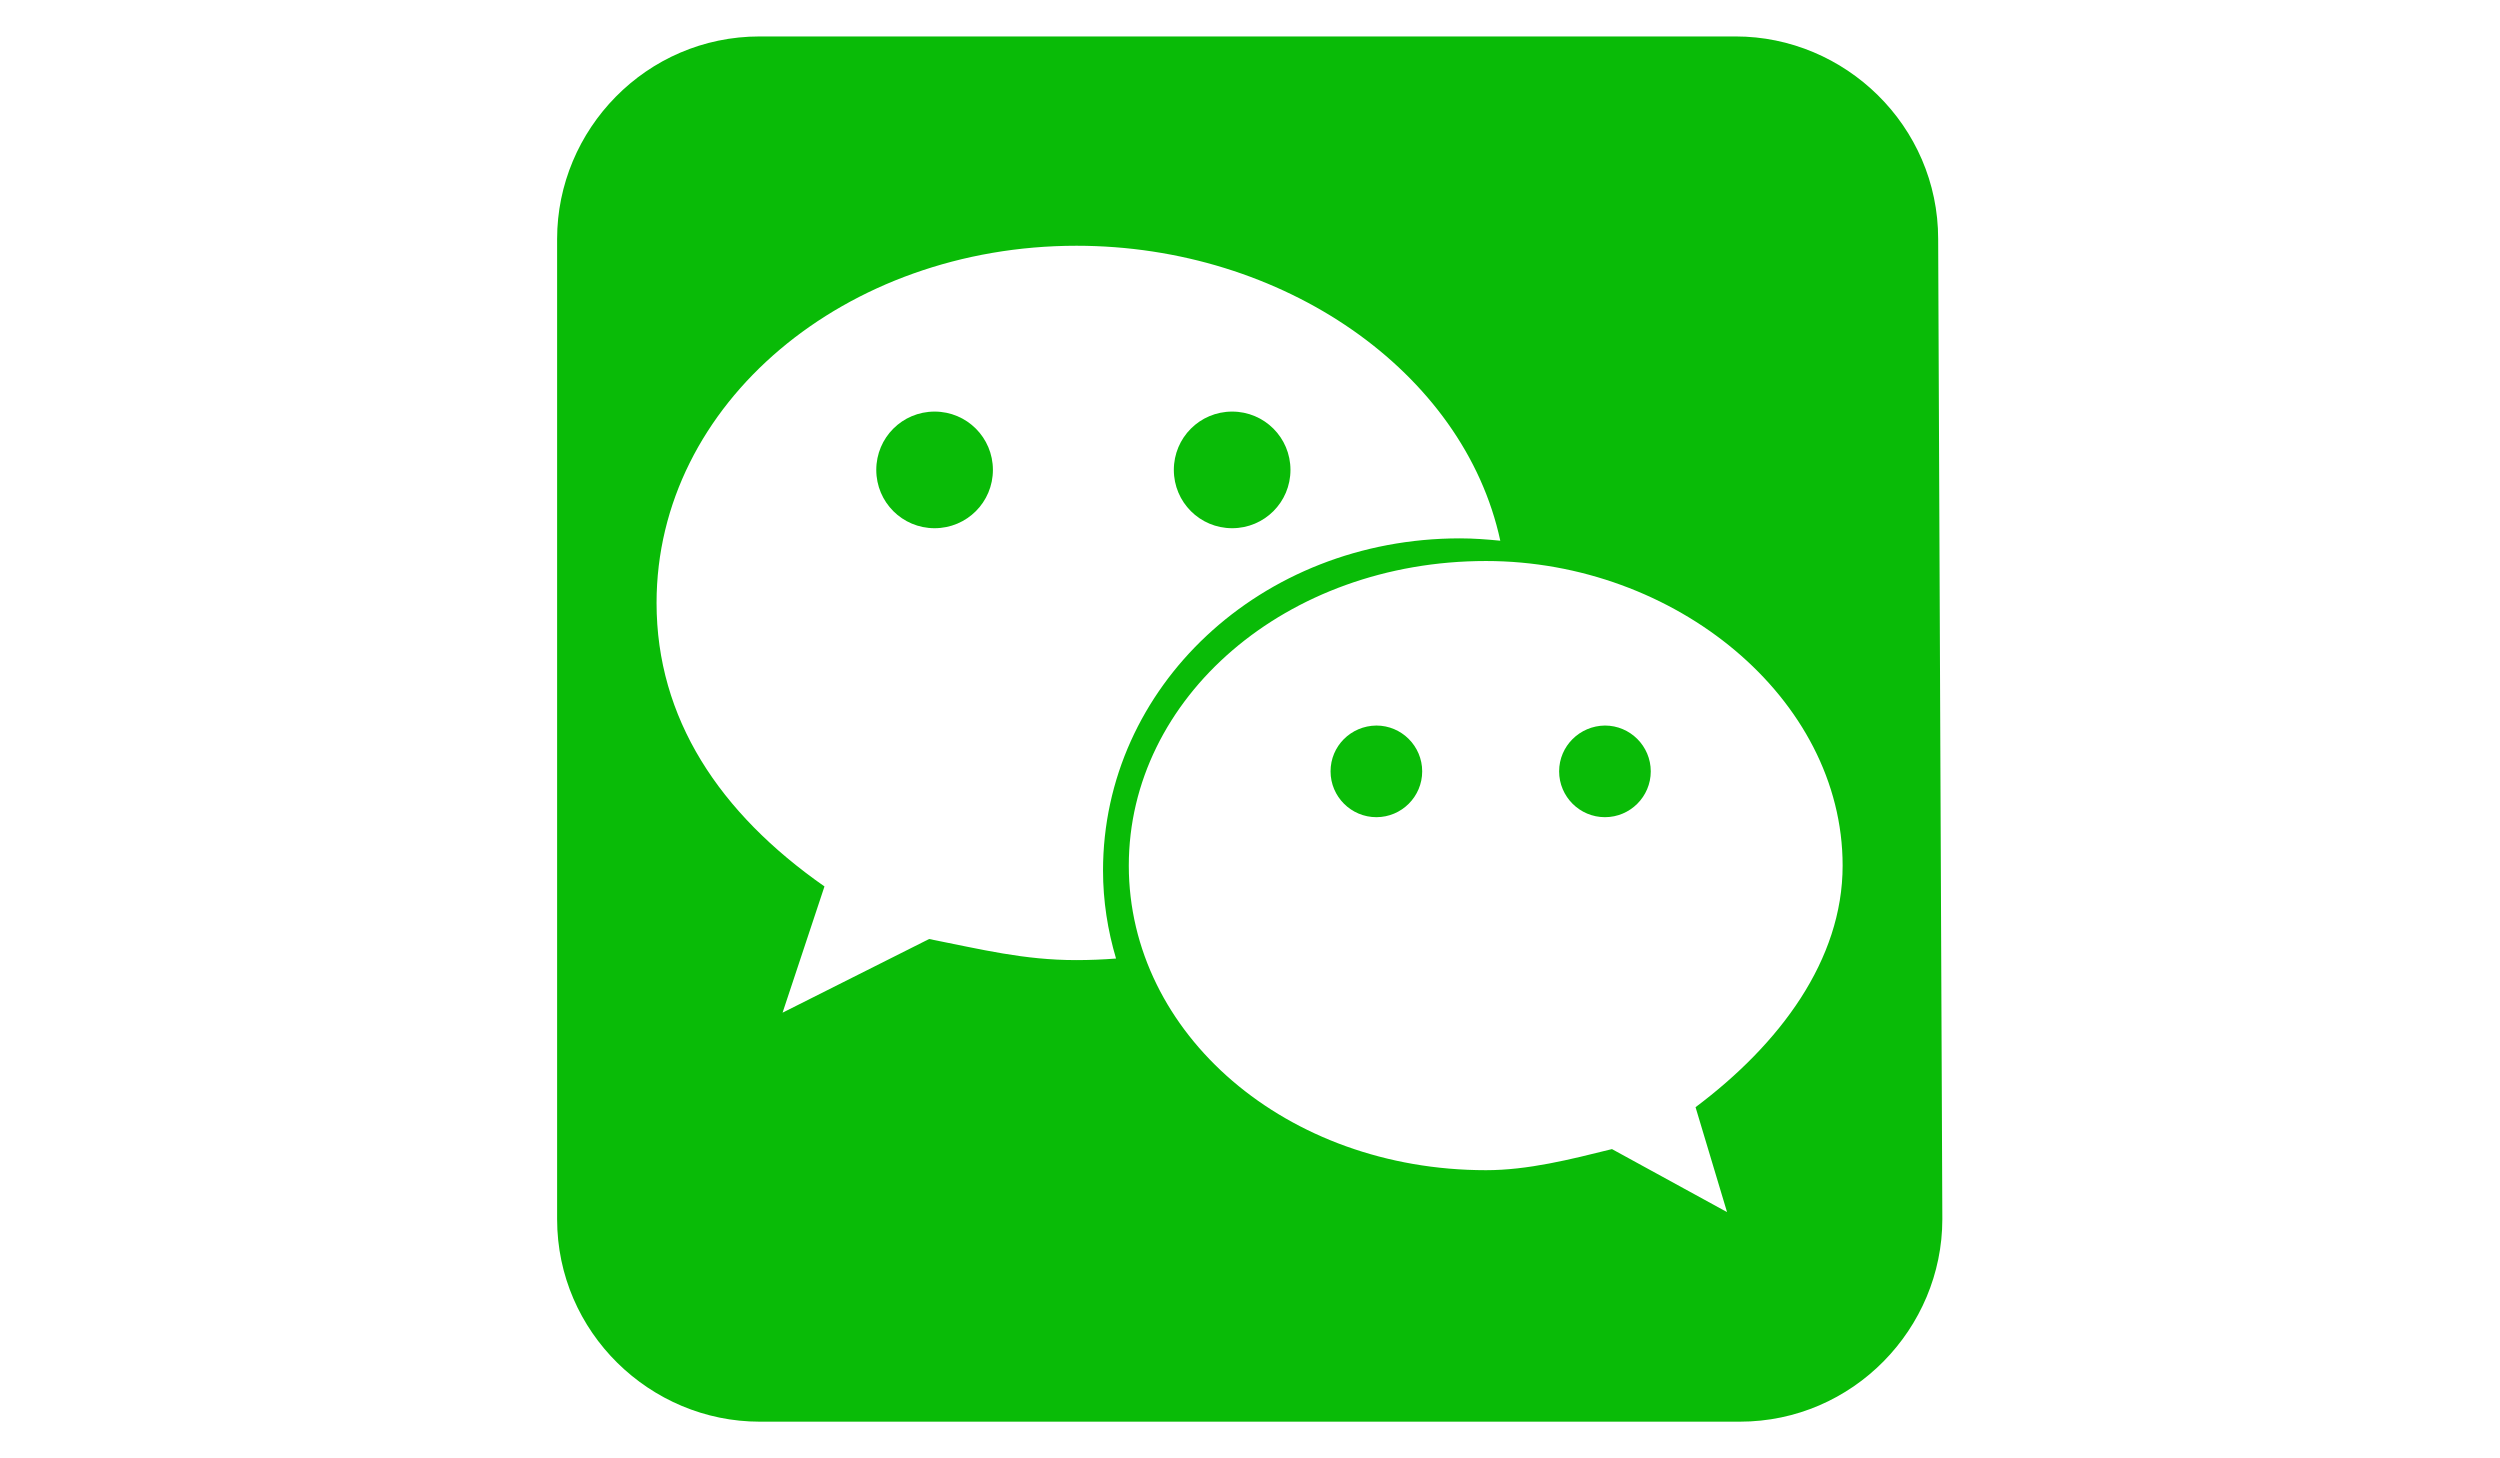
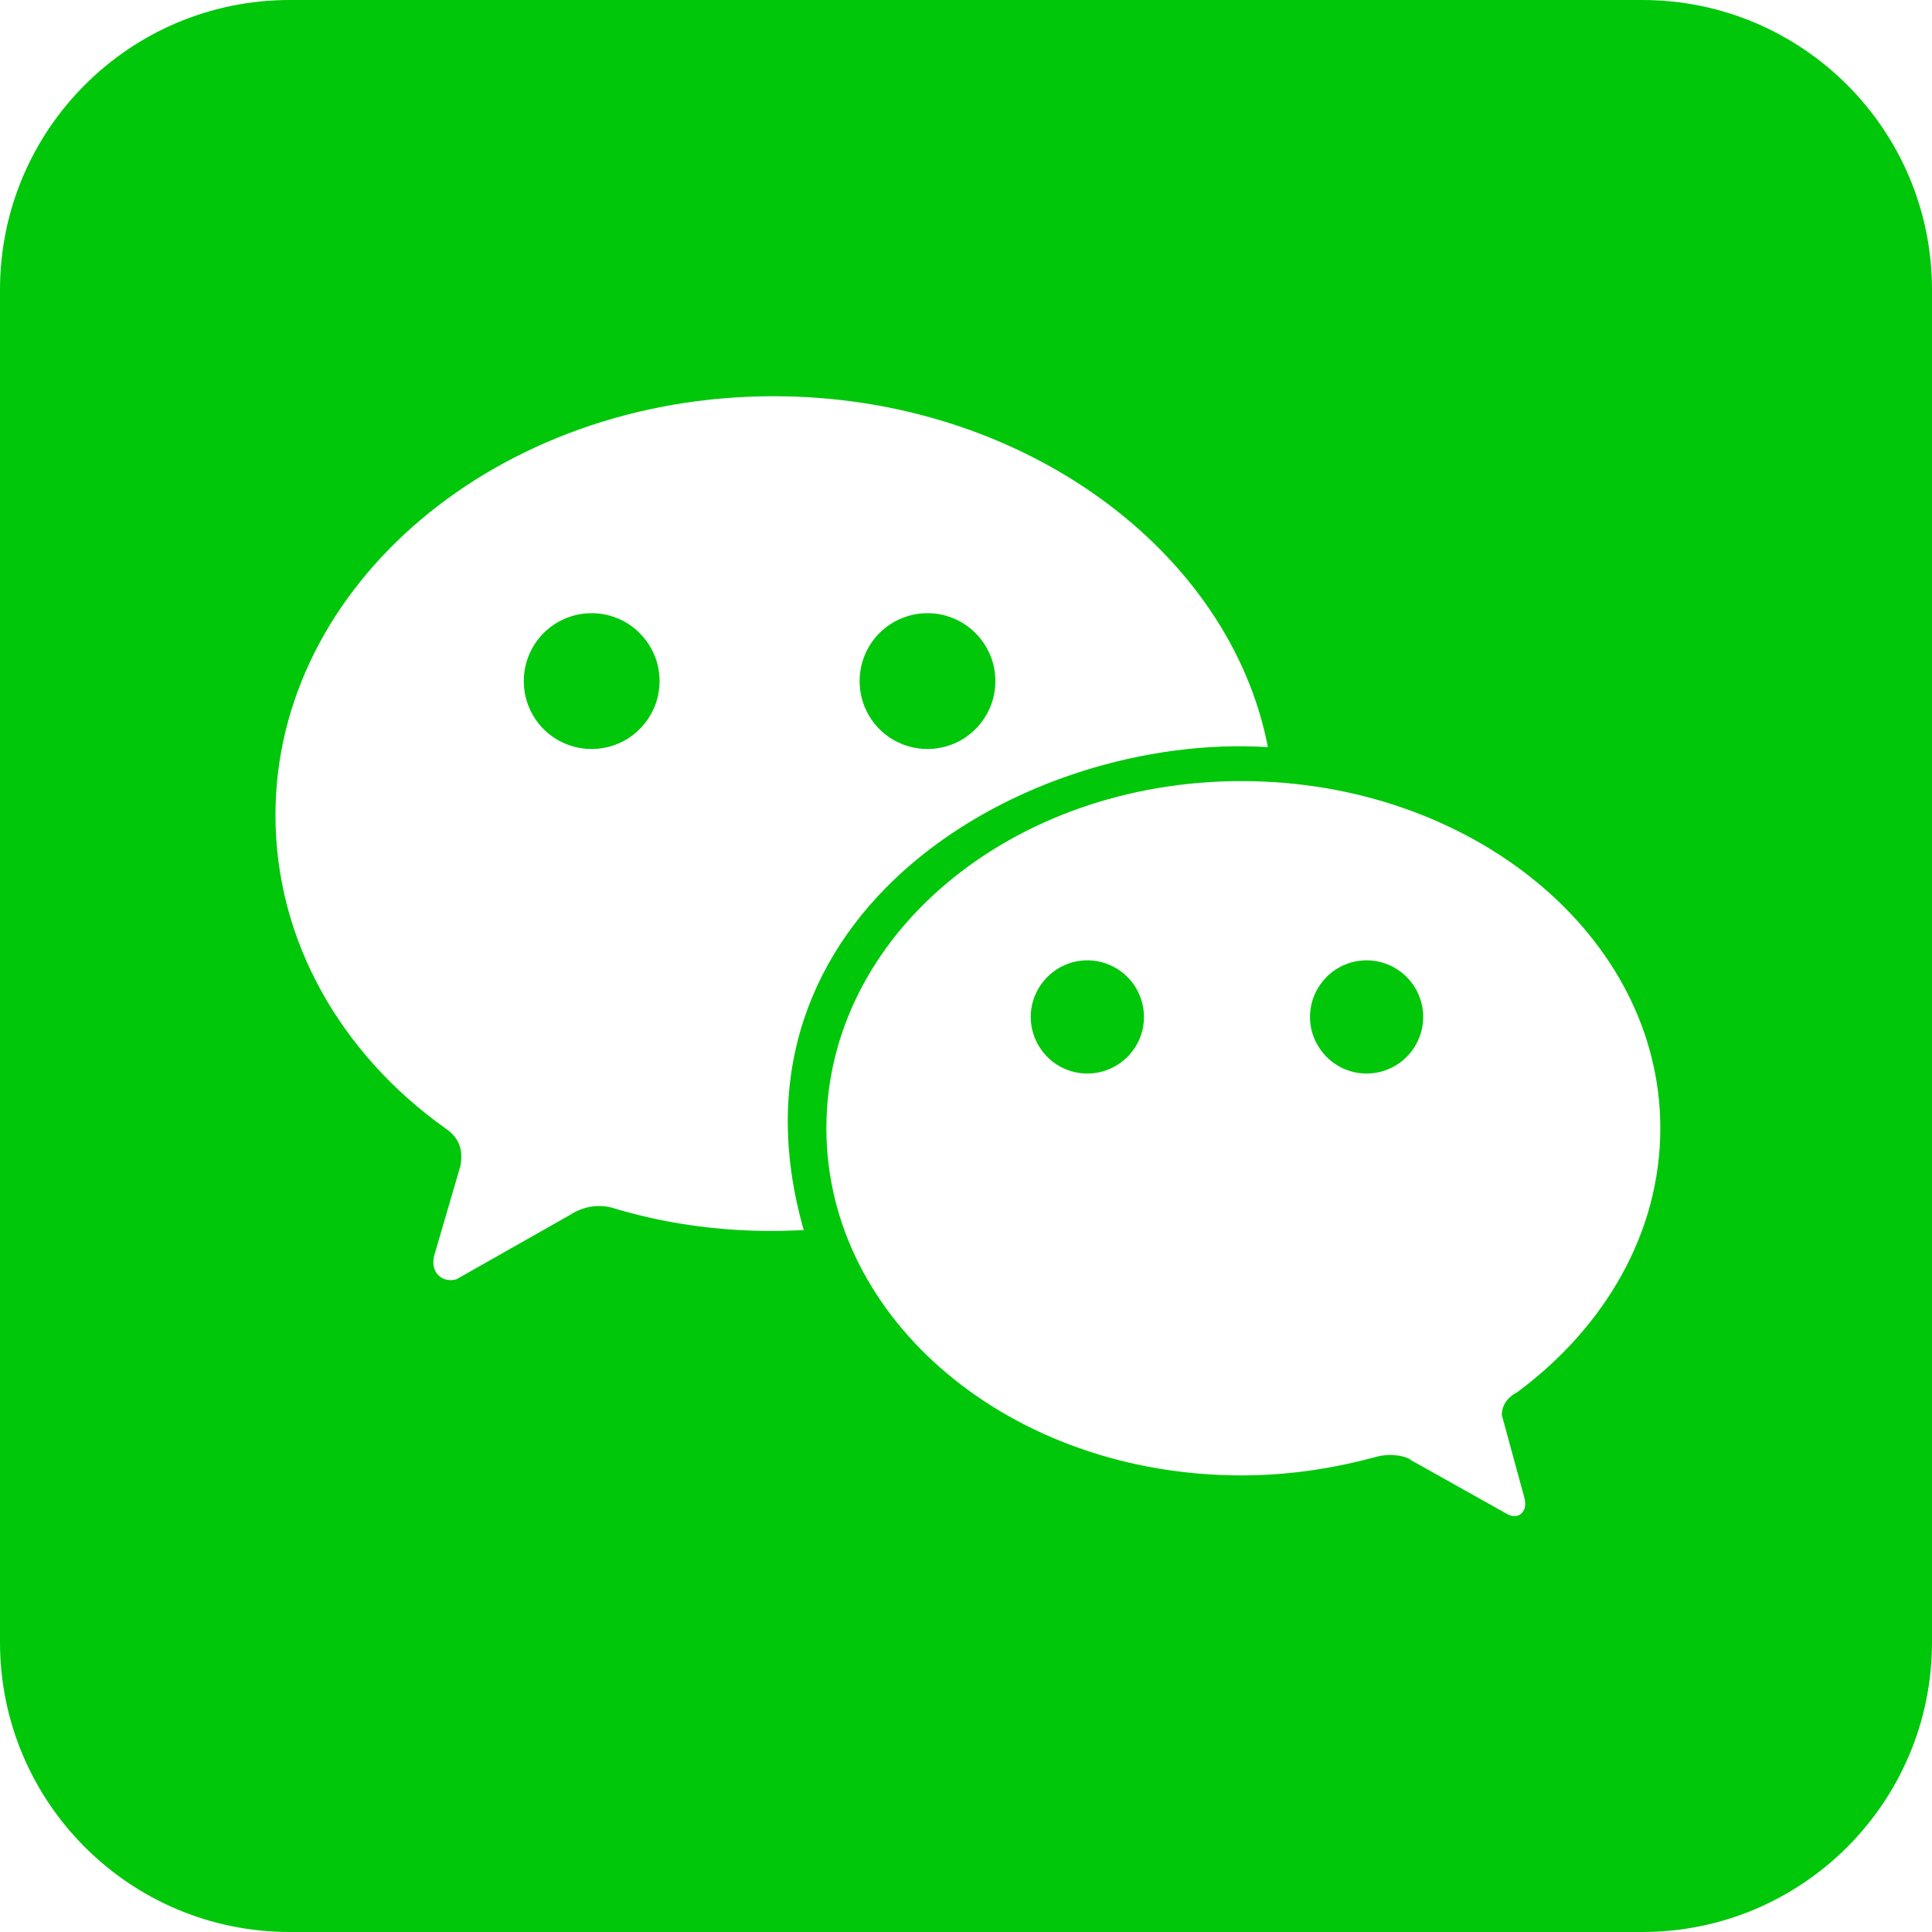
- <svg xmlns="http://www.w3.org/2000/svg" t="1683623433785" class="icon" viewBox="0 0 1756 1024" version="1.1" p-id="9352" width="66.879" height="39">
-   <path d="M615.497 330.057c0 22.674 18.286 40.96 40.96 40.96s40.96-18.286 40.96-40.96-18.286-40.96-40.96-40.96S615.497 307.383 615.497 330.057L615.497 330.057z" fill="#09bb07" p-id="9353" />
-   <path d="M934.583 541.806c0 17.737 14.446 32.183 32.183 32.183s32.183-14.446 32.183-32.183-14.446-32.183-32.183-32.183C948.846 509.806 934.583 524.069 934.583 541.806z" fill="#09bb07" p-id="9354" />
-   <path d="M824.503 330.057c0 22.674 18.286 40.96 40.96 40.96s40.96-18.286 40.96-40.96-18.286-40.96-40.96-40.96S824.503 307.383 824.503 330.057L824.503 330.057z" fill="#09bb07" p-id="9355" />
-   <path d="M1361.371 167.863c0-79.543-65.463-142.263-142.263-142.263L533.577 25.6C453.851 25.6 391.314 91.063 391.314 167.863l0 688.457c0 79.543 65.463 142.263 142.263 142.263l688.457 0c79.543 0 142.263-65.463 142.263-142.263L1361.371 167.863zM755.931 674.377c-36.754 0-66.377-7.497-103.314-14.811L549.669 711.314l29.44-88.686c-73.874-51.566-117.943-118.126-117.943-199.131 0-140.251 132.754-250.88 294.949-250.88 145.006 0 272.091 88.32 297.691 207.177-9.326-0.914-18.834-1.646-28.343-1.646-140.069 0-250.697 104.411-250.697 233.326 0 21.394 3.291 42.057 9.143 61.806C774.4 674.011 765.257 674.377 755.931 674.377zM1190.949 777.691l22.126 73.691-80.823-44.251c-29.44 7.314-59.063 14.811-88.503 14.811-140.251 0-250.88-95.817-250.88-213.943 0-117.943 110.446-213.943 250.88-213.943 132.571 0 250.514 96.183 250.514 213.943C1294.263 674.377 1250.194 733.257 1190.949 777.691z" fill="#09bb07" p-id="9356" />
-   <path d="M1095.131 541.806c0 17.737 14.446 32.183 32.183 32.183 17.737 0 32.183-14.446 32.183-32.183s-14.446-32.183-32.183-32.183C1109.577 509.806 1095.131 524.069 1095.131 541.806z" fill="#09bb07" p-id="9357" />
+ <svg xmlns="http://www.w3.org/2000/svg" width="48px" height="48px" viewBox="0 0 48 48" version="1.1">
+   <g id="surface1">
+     <path style=" stroke:none;fill-rule:nonzero;fill:rgb(0%,78.039%,3.922%);fill-opacity:1;" d="M 7.199 0 L 40.801 0 C 44.777 0 48 3.223 48 7.199 L 48 40.801 C 48 44.777 44.777 48 40.801 48 L 7.199 48 C 3.223 48 0 44.777 0 40.801 L 0 7.199 C 0 3.223 3.223 0 7.199 0 Z M 7.199 0 " />
+     <path style=" stroke:none;fill-rule:nonzero;fill:rgb(100%,100%,100%);fill-opacity:1;" d="M 37.688 34.594 C 39.844 33 41.25 30.656 41.25 28.031 C 41.25 23.25 36.562 19.406 30.844 19.406 C 25.125 19.406 20.531 23.25 20.531 28.031 C 20.531 32.812 25.125 36.656 30.844 36.656 C 32.062 36.656 33.188 36.469 34.219 36.188 C 34.594 36.094 34.969 36.188 35.062 36.281 L 37.406 37.594 C 37.688 37.781 37.969 37.594 37.875 37.219 L 37.312 35.156 C 37.312 34.875 37.5 34.688 37.688 34.594 M 27.375 26.625 C 26.805 26.777 26.199 26.555 25.863 26.07 C 25.523 25.586 25.523 24.945 25.863 24.461 C 26.199 23.977 26.805 23.754 27.375 23.906 C 27.992 24.07 28.422 24.629 28.422 25.266 C 28.422 25.902 27.992 26.461 27.375 26.625 M 34.312 26.625 C 33.742 26.777 33.137 26.555 32.801 26.07 C 32.461 25.586 32.461 24.945 32.801 24.461 C 33.137 23.977 33.742 23.754 34.312 23.906 C 34.93 24.07 35.359 24.629 35.359 25.266 C 35.359 25.902 34.93 26.461 34.312 26.625 " />
+     <path style=" stroke:none;fill-rule:nonzero;fill:rgb(100%,100%,100%);fill-opacity:1;" d="M 19.219 9.844 C 12.375 9.844 6.844 14.531 6.844 20.25 C 6.844 23.344 8.438 26.156 11.062 28.031 C 11.344 28.219 11.531 28.5 11.438 28.969 L 10.781 31.219 C 10.688 31.688 11.062 31.875 11.344 31.781 L 14.156 30.188 C 14.438 30 14.812 29.906 15.188 30 C 17.625 30.75 19.688 30.562 19.969 30.562 C 17.719 22.688 25.5 18.188 31.5 18.562 C 30.562 13.688 25.406 9.844 19.219 9.844 M 15.094 18.562 C 14.414 18.727 13.703 18.453 13.309 17.879 C 12.914 17.301 12.914 16.543 13.309 15.965 C 13.703 15.391 14.414 15.117 15.094 15.281 C 15.852 15.465 16.387 16.141 16.387 16.922 C 16.387 17.703 15.852 18.379 15.094 18.562 M 23.438 18.562 C 22.758 18.727 22.047 18.453 21.652 17.879 C 21.258 17.301 21.258 16.543 21.652 15.965 C 22.047 15.391 22.758 15.117 23.438 15.281 C 24.195 15.465 24.73 16.141 24.73 16.922 C 24.73 17.703 24.195 18.379 23.438 18.562 " />
+   </g>
</svg>
